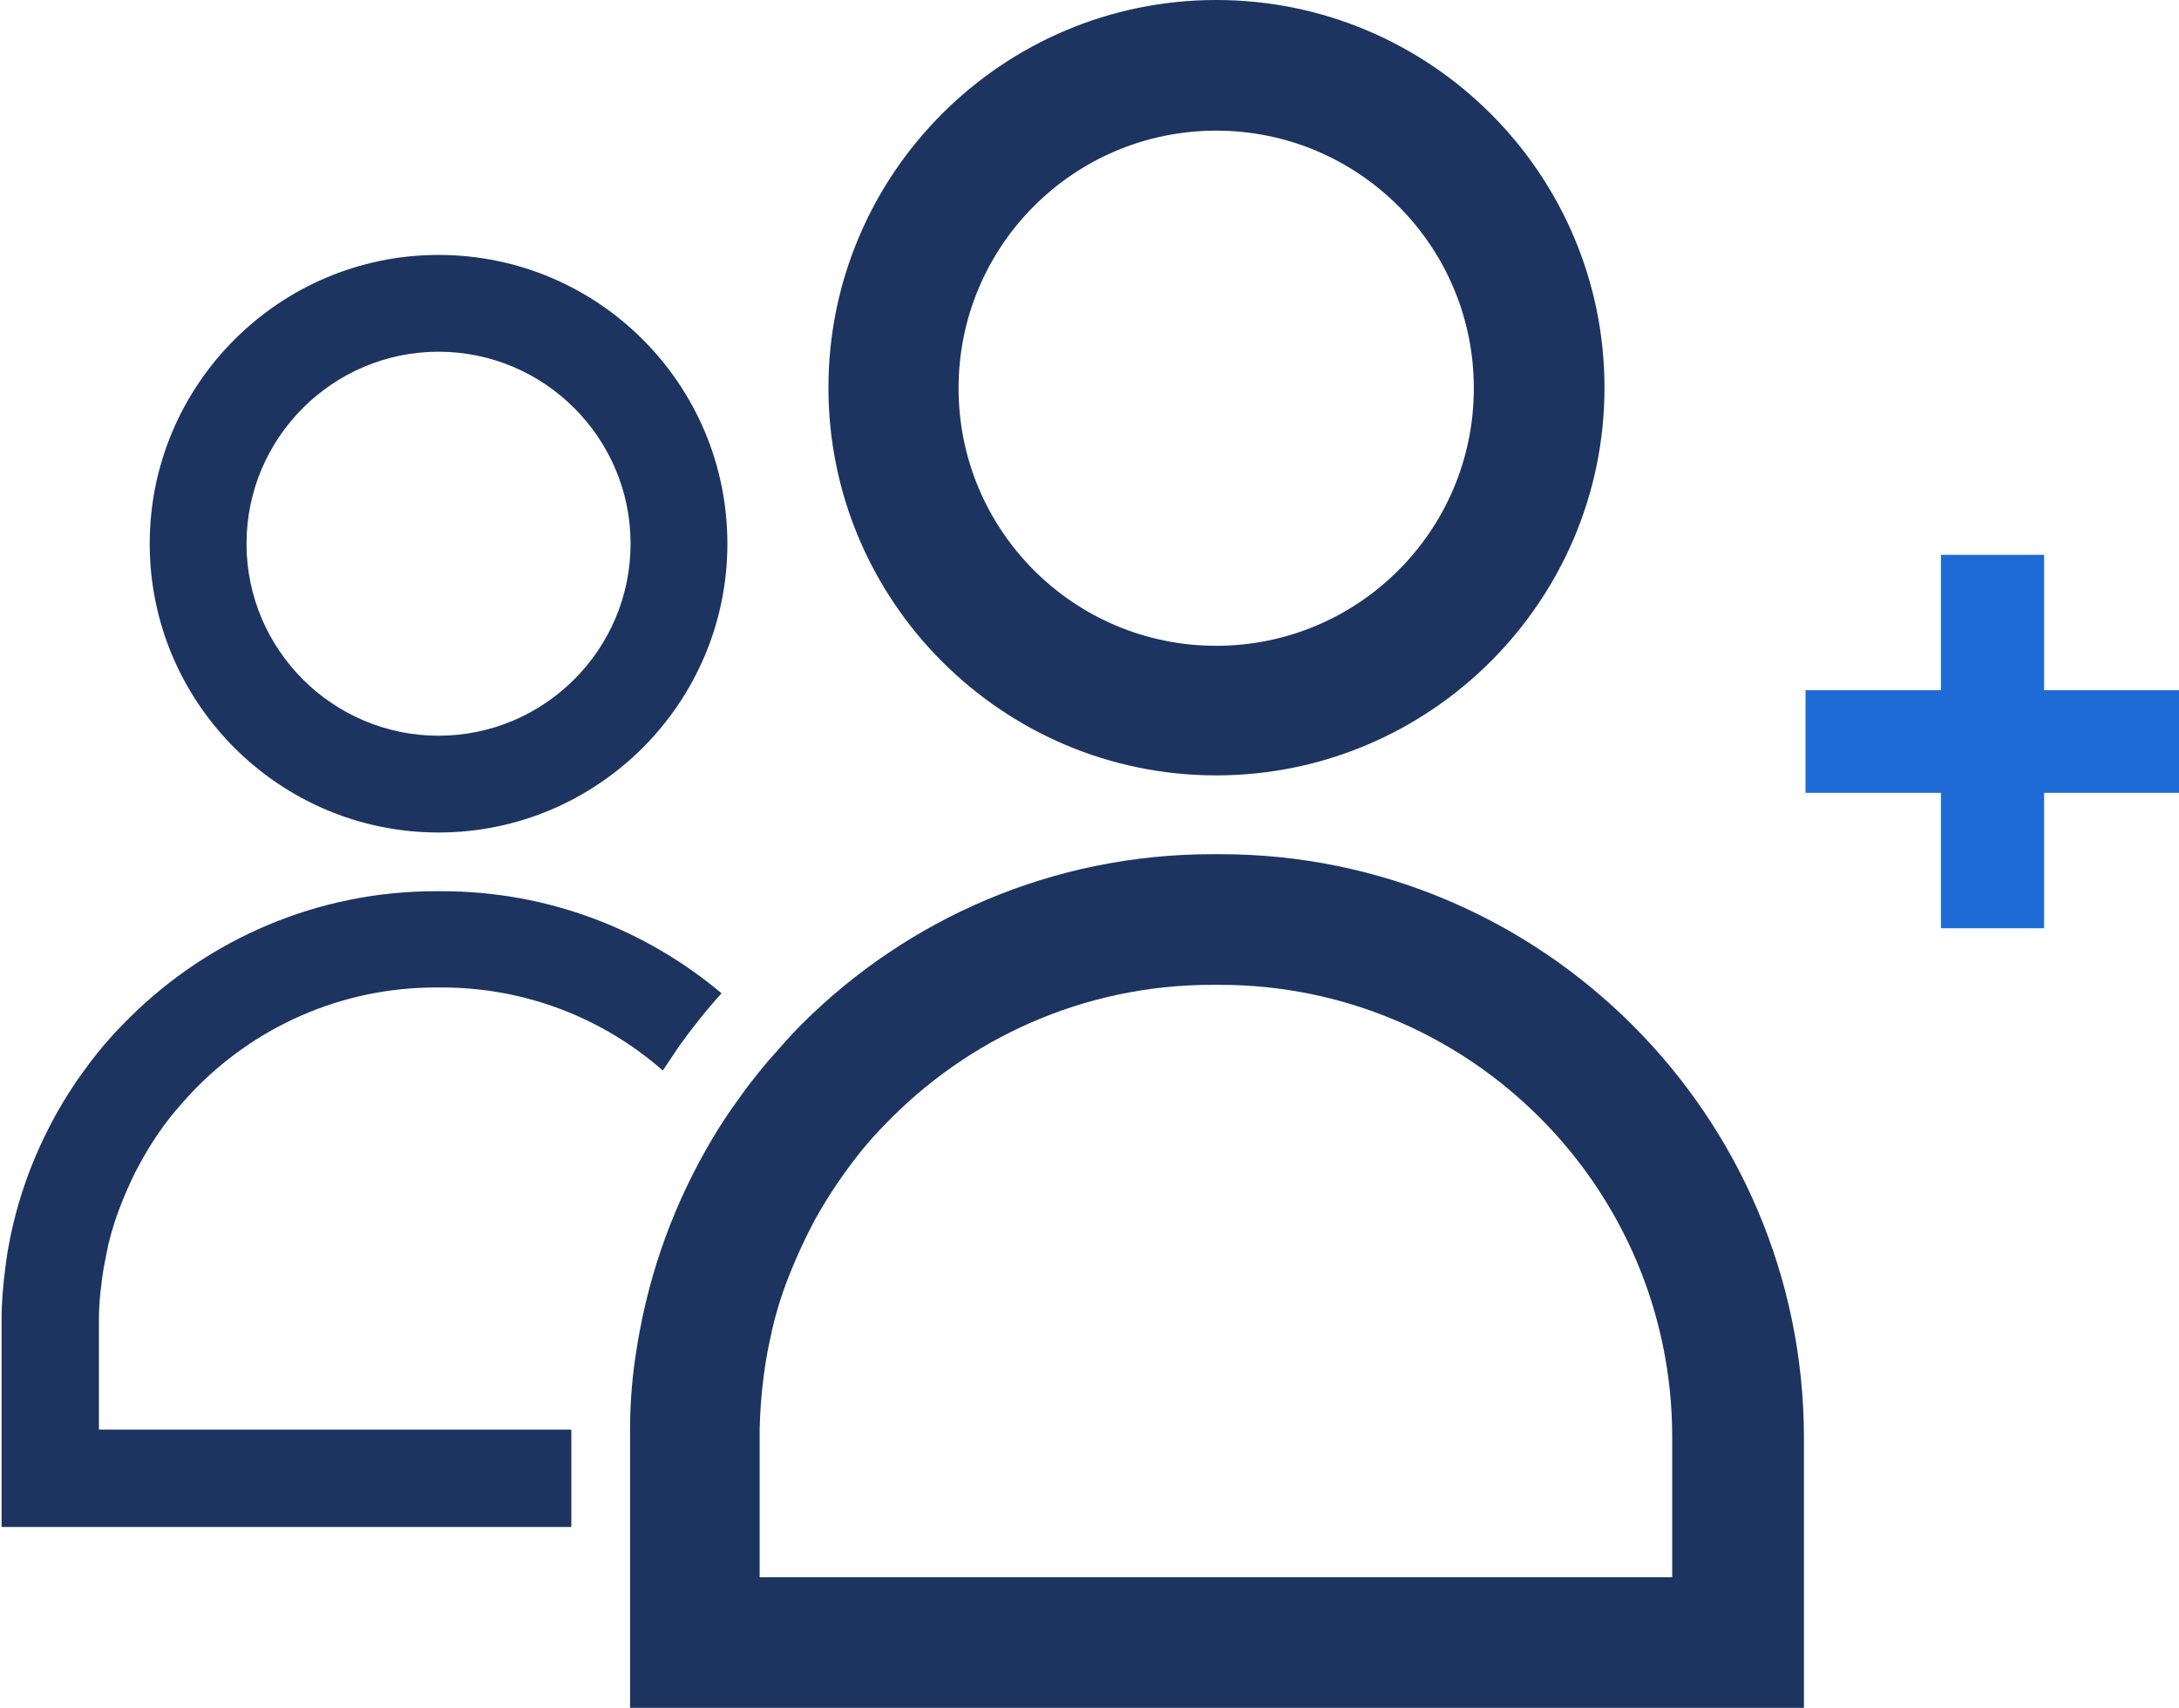
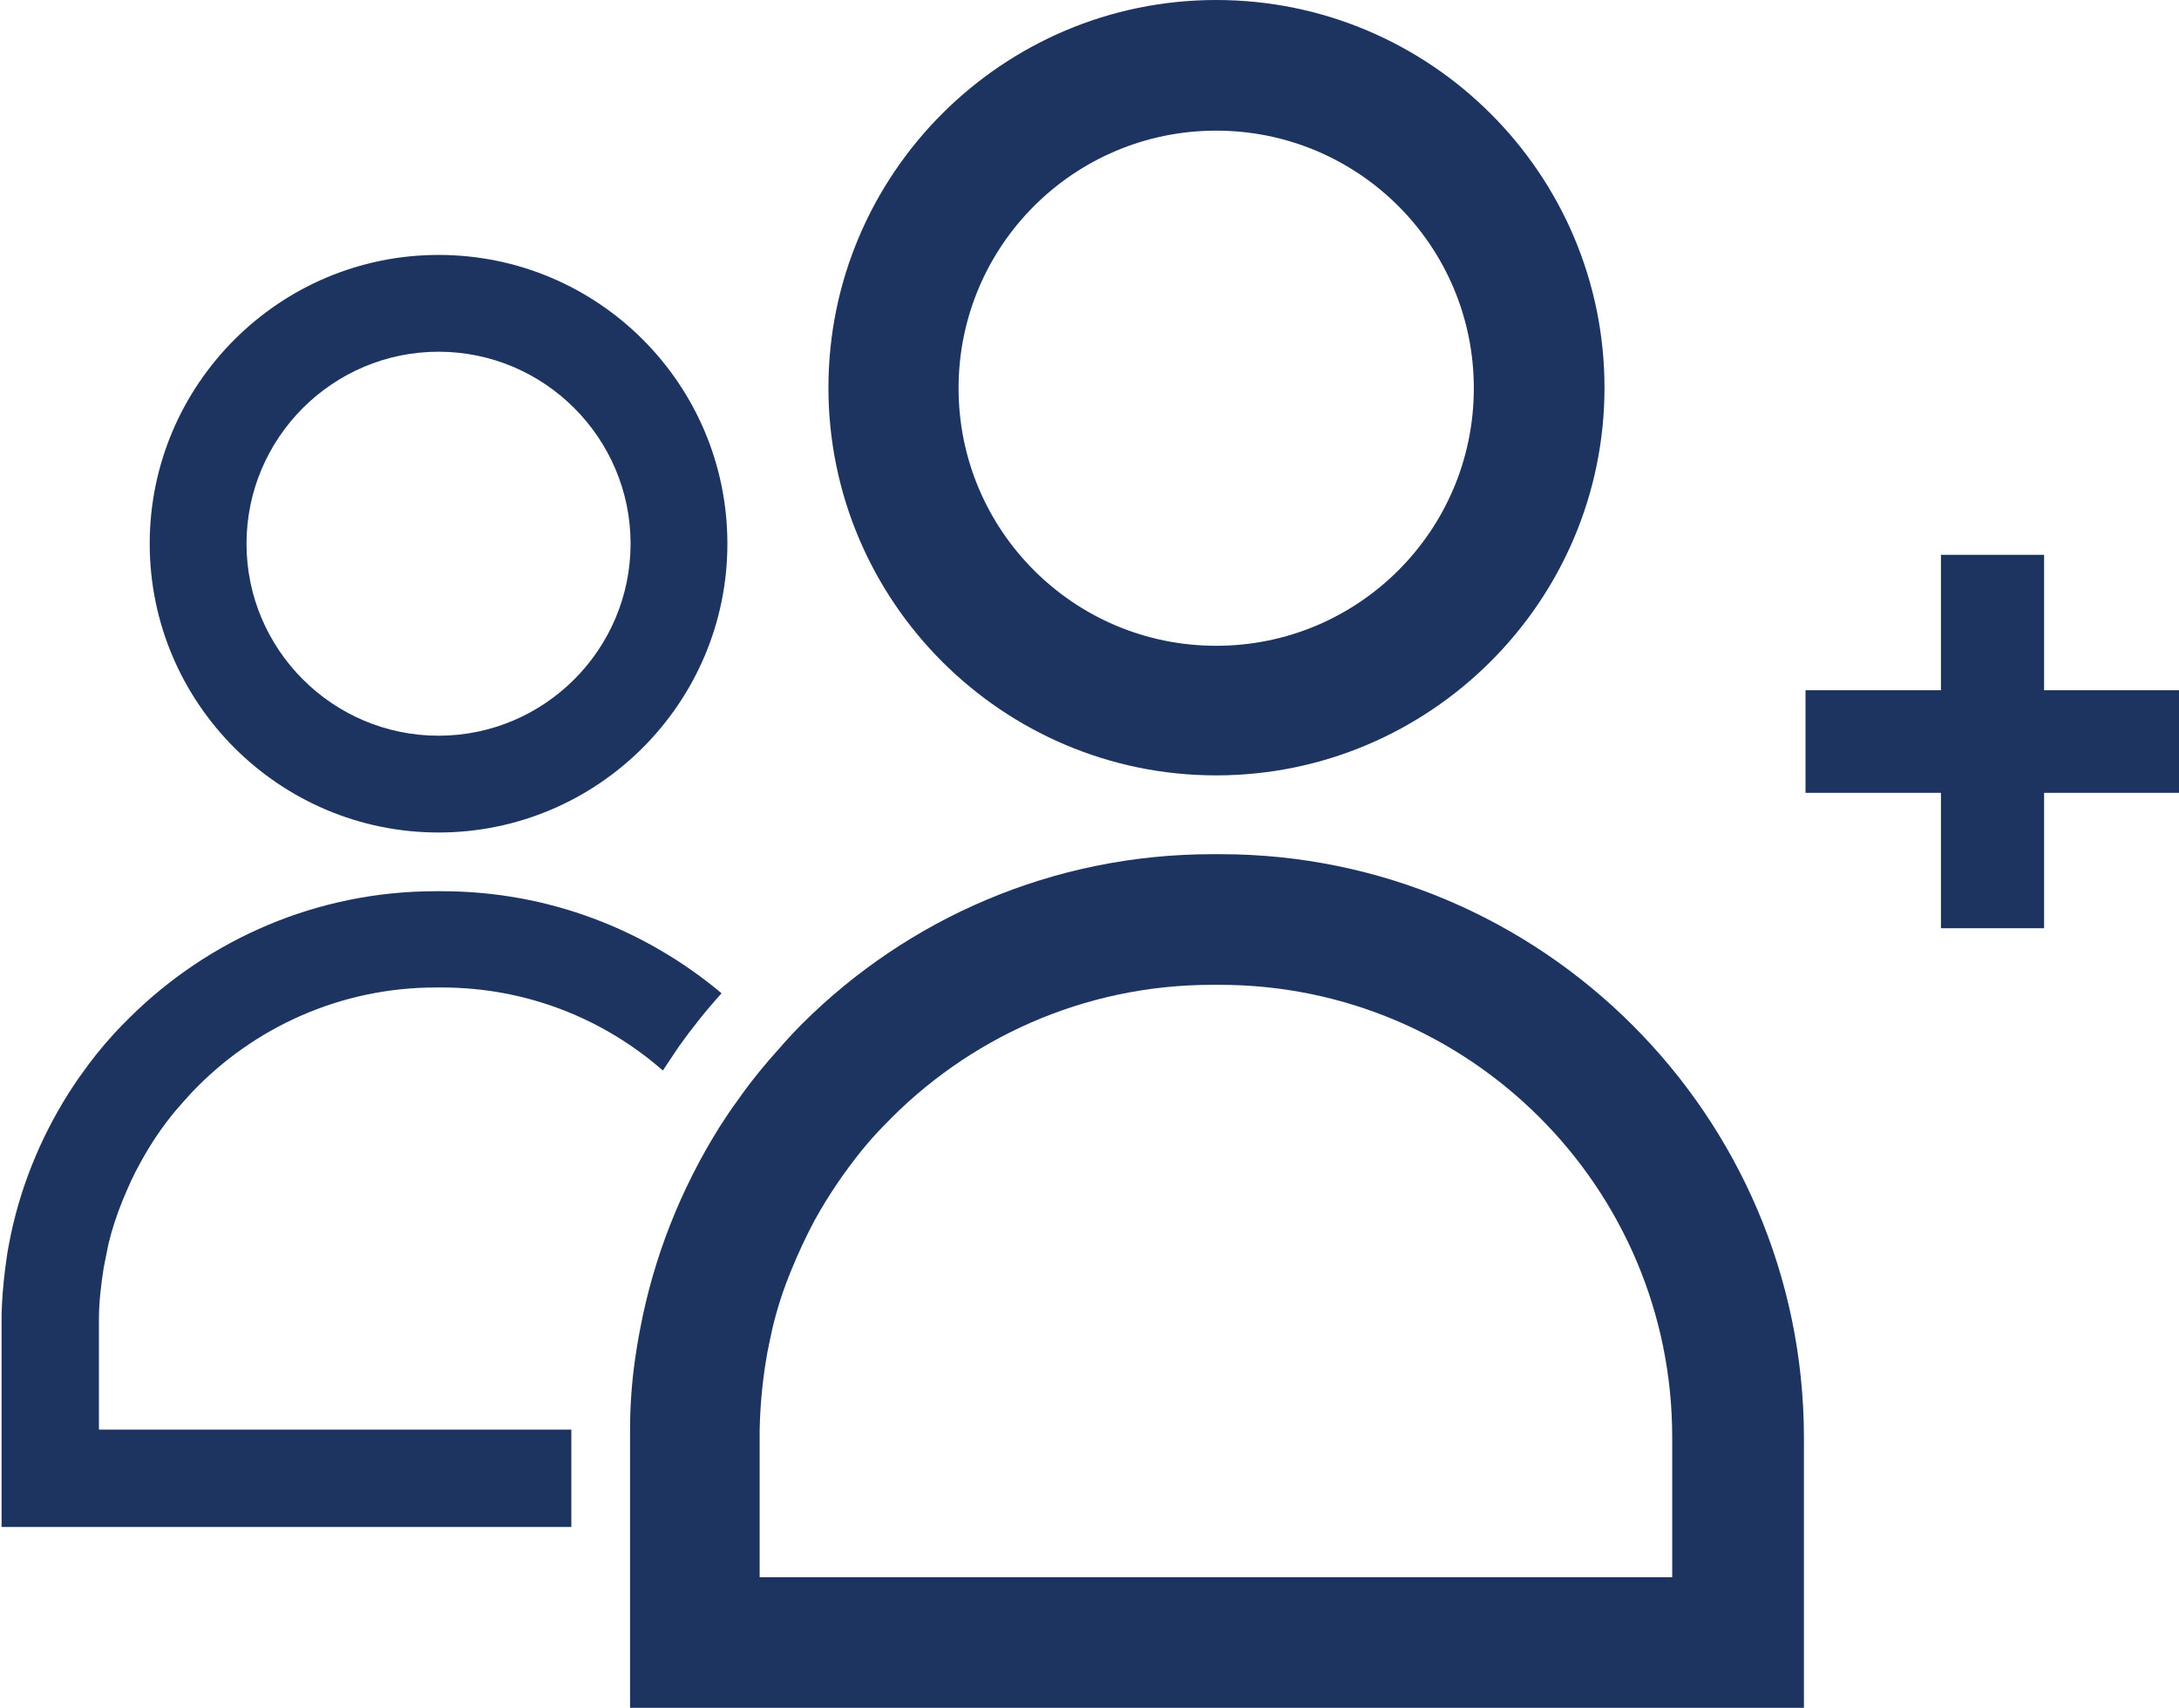
<svg xmlns="http://www.w3.org/2000/svg" version="1.1" id="Layer_1" x="0px" y="0px" viewBox="0 0 411.9 322.9" style="enable-background:new 0 0 411.9 322.9;" xml:space="preserve">
  <style type="text/css">
- 	.st0{fill:#1F6BD6;}
- 	.st1{fill:#1D3461;}
+ 	.st0{fill:#1D3461;}
</style>
  <polygon class="st0" points="411.9,130.5 386.4,130.5 386.4,104.9 366.9,104.9 366.9,130.5 341.3,130.5 341.3,149.9 366.9,149.9   366.9,175.5 386.4,175.5 386.4,149.9 411.9,149.9 " />
-   <path class="st1" d="M229.9,0c-40.4,0-73.3,32.9-73.3,73.3s32.9,73.3,73.3,73.3s73.4-32.9,73.4-73.3S270.4,0,229.9,0z M229.9,122.1  c-26.9,0-48.7-21.8-48.7-48.7s21.8-48.7,48.7-48.7s48.7,21.8,48.7,48.7S256.8,122.1,229.9,122.1L229.9,122.1z" />
-   <path class="st1" d="M82.9,48.2c-30.1,0-54.6,24.5-54.6,54.6s24.5,54.6,54.6,54.6s54.6-24.5,54.6-54.6S113.1,48.2,82.9,48.2z   M82.9,139.1c-20,0-36.3-16.3-36.3-36.3s16.3-36.3,36.3-36.3s36.3,16.3,36.3,36.3S102.9,139.1,82.9,139.1z" />
-   <path class="st1" d="M83.5,168.5h-1.1c-22.5,0-42.9,9.1-57.8,23.8c-1.1,1.1-2.1,2.1-3.1,3.2c-2.2,2.4-4.2,4.9-6.1,7.6  c-0.9,1.2-1.7,2.5-2.5,3.7c-5.4,8.6-9.3,18.2-11.2,28.4c-0.3,1.5-0.5,3-0.7,4.5c-0.4,3.2-0.7,6.4-0.7,9.8c0,0.3,0,0.7,0,1v38.2H108  v-18.4H18.7v-19.8c0-0.3,0-0.7,0-1c0-3.3,0.4-6.6,0.9-9.8c0.3-1.5,0.6-3,0.9-4.5c0.7-2.9,1.6-5.6,2.7-8.3c1-2.4,2-4.7,3.3-7  c1.9-3.5,4.1-6.8,6.6-9.8c1-1.2,2.1-2.4,3.2-3.6c11.6-12.2,28-19.8,46.1-19.8h1.1c16,0,30.6,5.9,41.8,15.7c1-1.5,2-3,3-4.5  c2.5-3.5,5.2-6.9,8.1-10.1C122.1,175.8,103.7,168.5,83.5,168.5L83.5,168.5z" />
-   <path class="st1" d="M230.7,161.5h-1.5c-30.2,0-57.6,12.2-77.5,32c-1.4,1.4-2.8,2.9-4.1,4.4c-2.9,3.2-5.7,6.6-8.2,10.2  c-1.2,1.6-2.3,3.3-3.4,5c-7.2,11.5-12.4,24.4-15,38.2c-0.4,2-0.7,4-1,6c-0.6,4.3-0.9,8.7-0.9,13.1c0,0.4,0,0.9,0,1.3v51.2H341v-51.2  C340.9,210.9,291.4,161.5,230.7,161.5L230.7,161.5z M316.2,298.2H143.6v-26.6c0-0.5,0-0.9,0-1.3c0.1-4.5,0.5-8.8,1.2-13.1  c0.3-2,0.8-4,1.2-6c0.9-3.8,2.1-7.5,3.6-11.1c1.3-3.2,2.8-6.4,4.4-9.4c2.6-4.7,5.6-9.1,8.9-13.2c1.4-1.7,2.8-3.3,4.3-4.8  c15.6-16.3,37.6-26.5,61.9-26.5h1.5c47.1,0,85.5,38.3,85.5,85.5v26.5H316.2z" />
+   <path class="st0" d="M229.9,0c-40.4,0-73.3,32.9-73.3,73.3s32.9,73.3,73.3,73.3s73.4-32.9,73.4-73.3S270.4,0,229.9,0z M229.9,122.1  c-26.9,0-48.7-21.8-48.7-48.7s21.8-48.7,48.7-48.7s48.7,21.8,48.7,48.7S256.8,122.1,229.9,122.1L229.9,122.1z" />
+   <path class="st0" d="M82.9,48.2c-30.1,0-54.6,24.5-54.6,54.6s24.5,54.6,54.6,54.6s54.6-24.5,54.6-54.6S113.1,48.2,82.9,48.2z   M82.9,139.1c-20,0-36.3-16.3-36.3-36.3s16.3-36.3,36.3-36.3s36.3,16.3,36.3,36.3S102.9,139.1,82.9,139.1z" />
+   <path class="st0" d="M83.5,168.5h-1.1c-22.5,0-42.9,9.1-57.8,23.8c-1.1,1.1-2.1,2.1-3.1,3.2c-2.2,2.4-4.2,4.9-6.1,7.6  c-0.9,1.2-1.7,2.5-2.5,3.7c-5.4,8.6-9.3,18.2-11.2,28.4c-0.3,1.5-0.5,3-0.7,4.5c-0.4,3.2-0.7,6.4-0.7,9.8c0,0.3,0,0.7,0,1v38.2H108  v-18.4H18.7v-19.8c0-0.3,0-0.7,0-1c0-3.3,0.4-6.6,0.9-9.8c0.3-1.5,0.6-3,0.9-4.5c0.7-2.9,1.6-5.6,2.7-8.3c1-2.4,2-4.7,3.3-7  c1.9-3.5,4.1-6.8,6.6-9.8c1-1.2,2.1-2.4,3.2-3.6c11.6-12.2,28-19.8,46.1-19.8h1.1c16,0,30.6,5.9,41.8,15.7c1-1.5,2-3,3-4.5  c2.5-3.5,5.2-6.9,8.1-10.1C122.1,175.8,103.7,168.5,83.5,168.5L83.5,168.5z" />
+   <path class="st0" d="M230.7,161.5h-1.5c-30.2,0-57.6,12.2-77.5,32c-1.4,1.4-2.8,2.9-4.1,4.4c-2.9,3.2-5.7,6.6-8.2,10.2  c-1.2,1.6-2.3,3.3-3.4,5c-7.2,11.5-12.4,24.4-15,38.2c-0.4,2-0.7,4-1,6c-0.6,4.3-0.9,8.7-0.9,13.1c0,0.4,0,0.9,0,1.3v51.2H341v-51.2  C340.9,210.9,291.4,161.5,230.7,161.5L230.7,161.5z M316.2,298.2H143.6v-26.6c0-0.5,0-0.9,0-1.3c0.1-4.5,0.5-8.8,1.2-13.1  c0.3-2,0.8-4,1.2-6c0.9-3.8,2.1-7.5,3.6-11.1c1.3-3.2,2.8-6.4,4.4-9.4c2.6-4.7,5.6-9.1,8.9-13.2c1.4-1.7,2.8-3.3,4.3-4.8  c15.6-16.3,37.6-26.5,61.9-26.5h1.5c47.1,0,85.5,38.3,85.5,85.5v26.5H316.2z" />
</svg>
